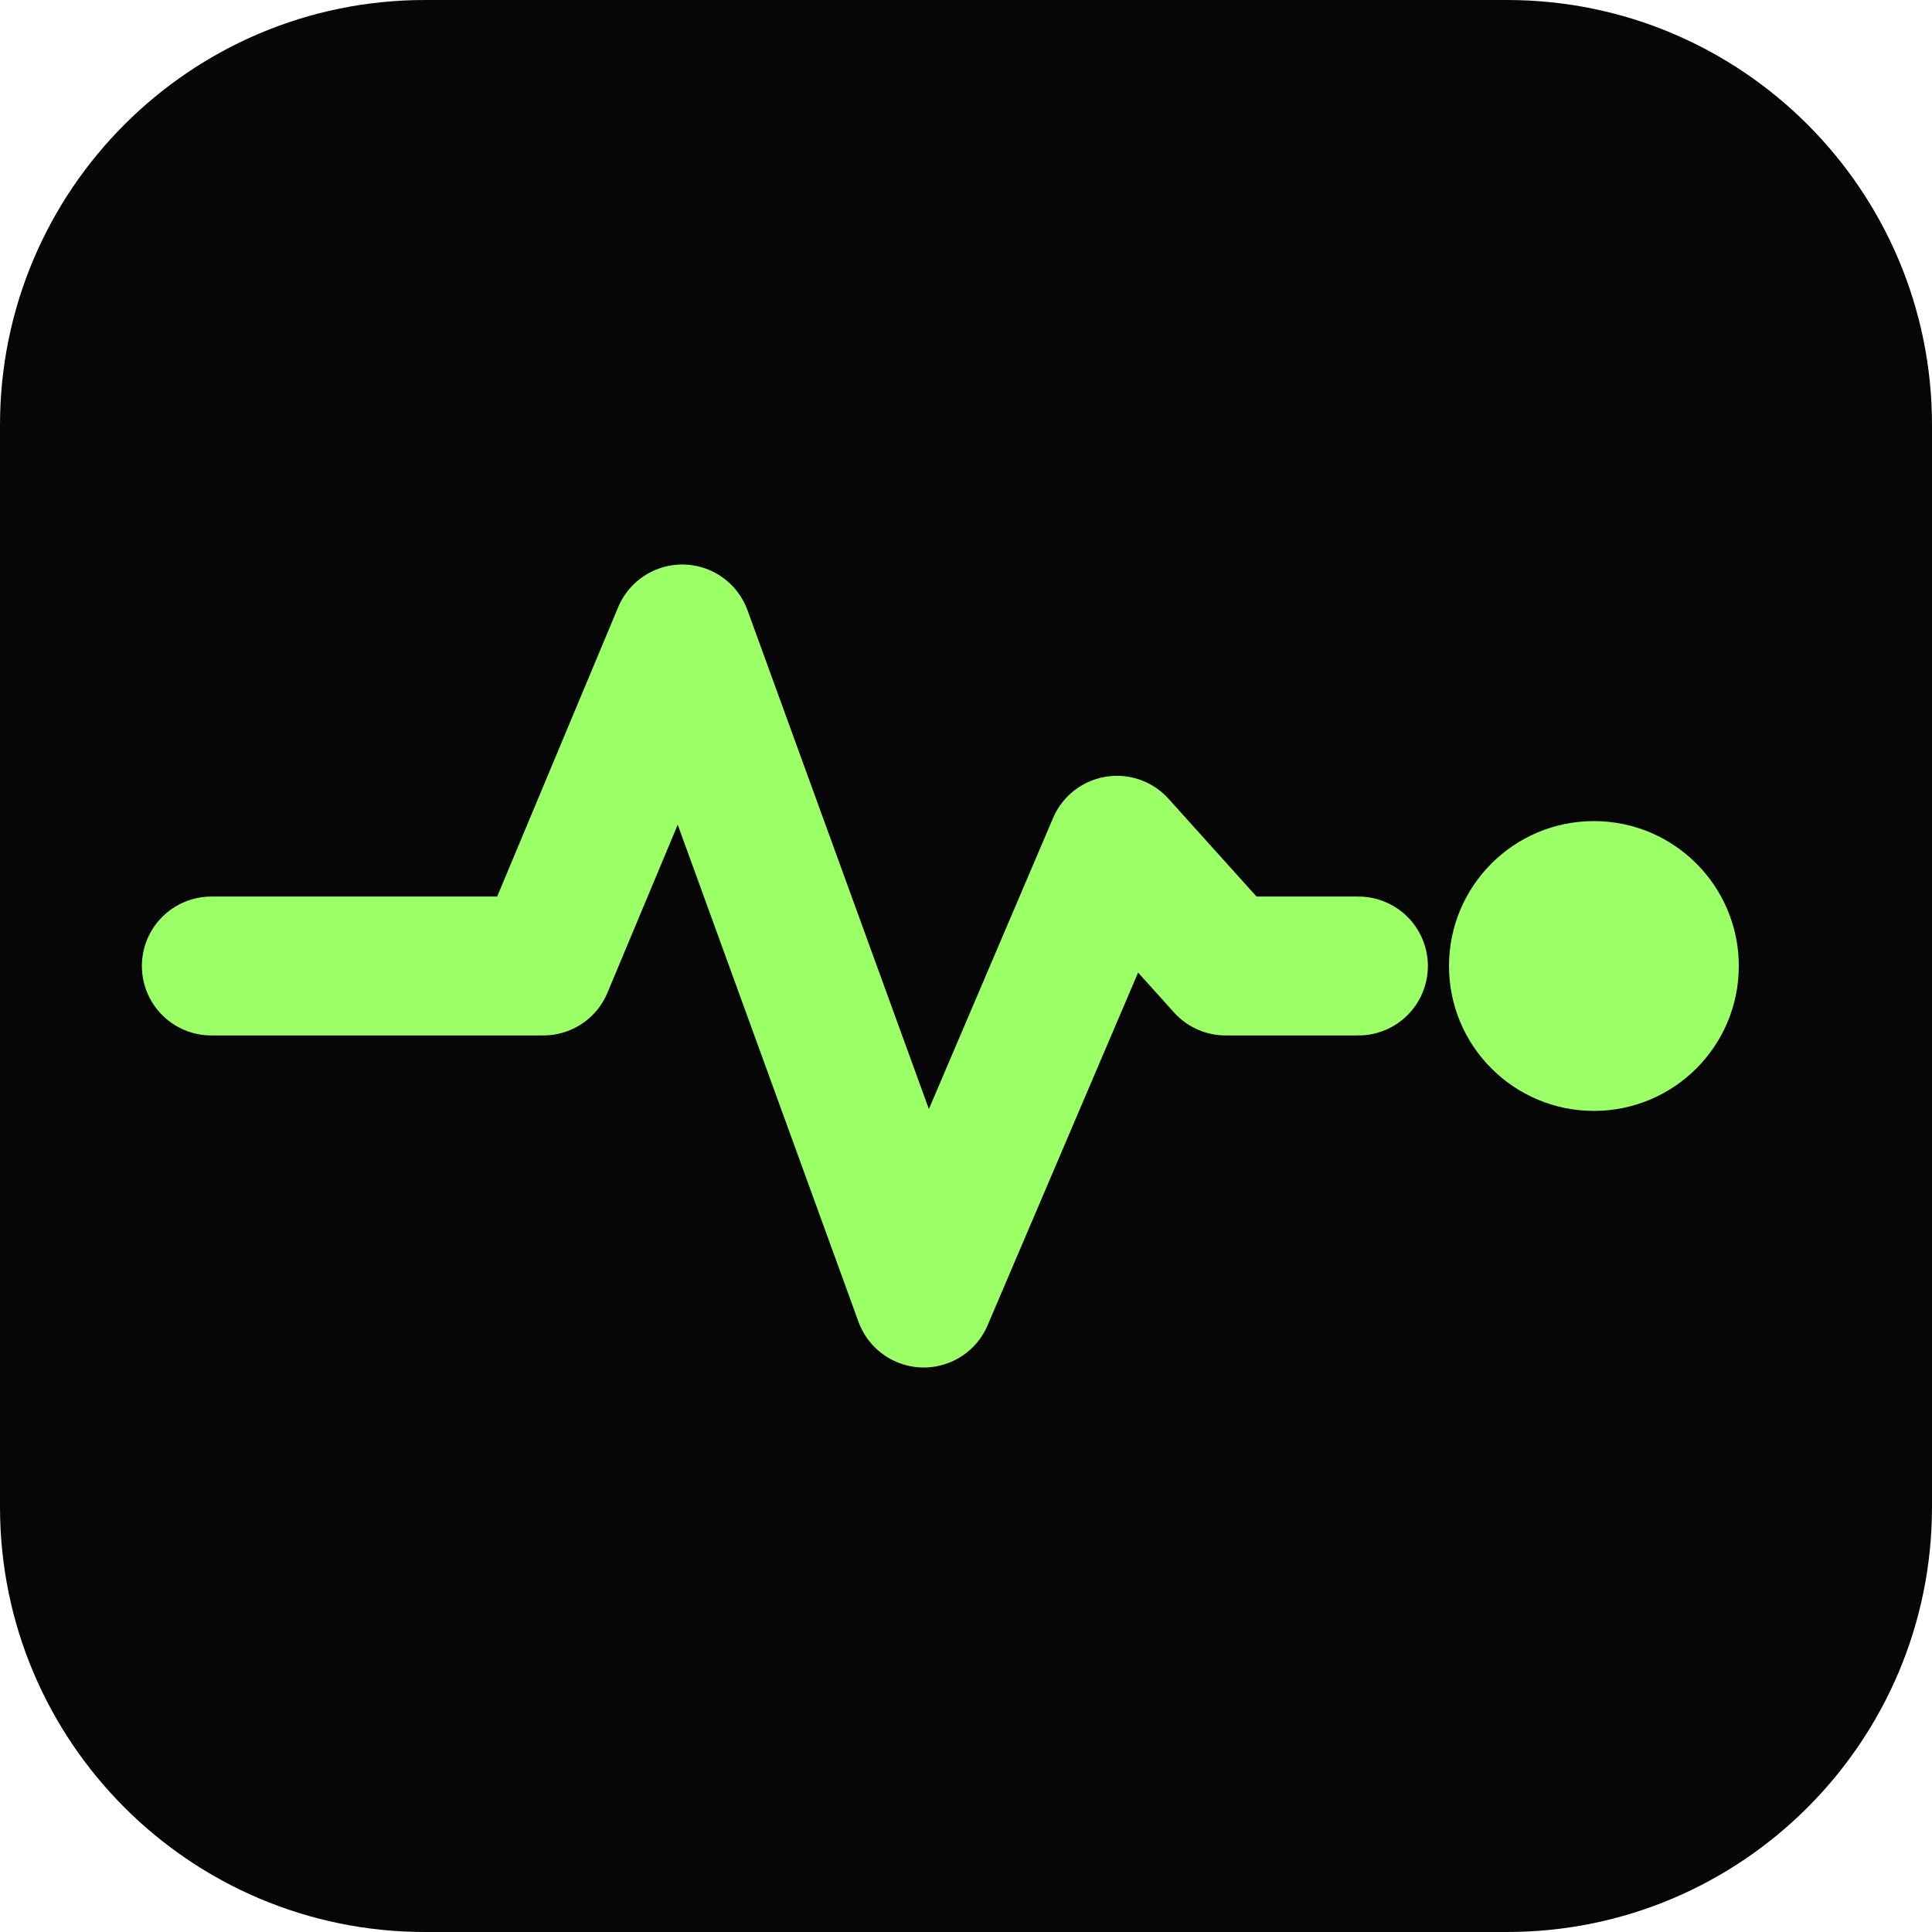
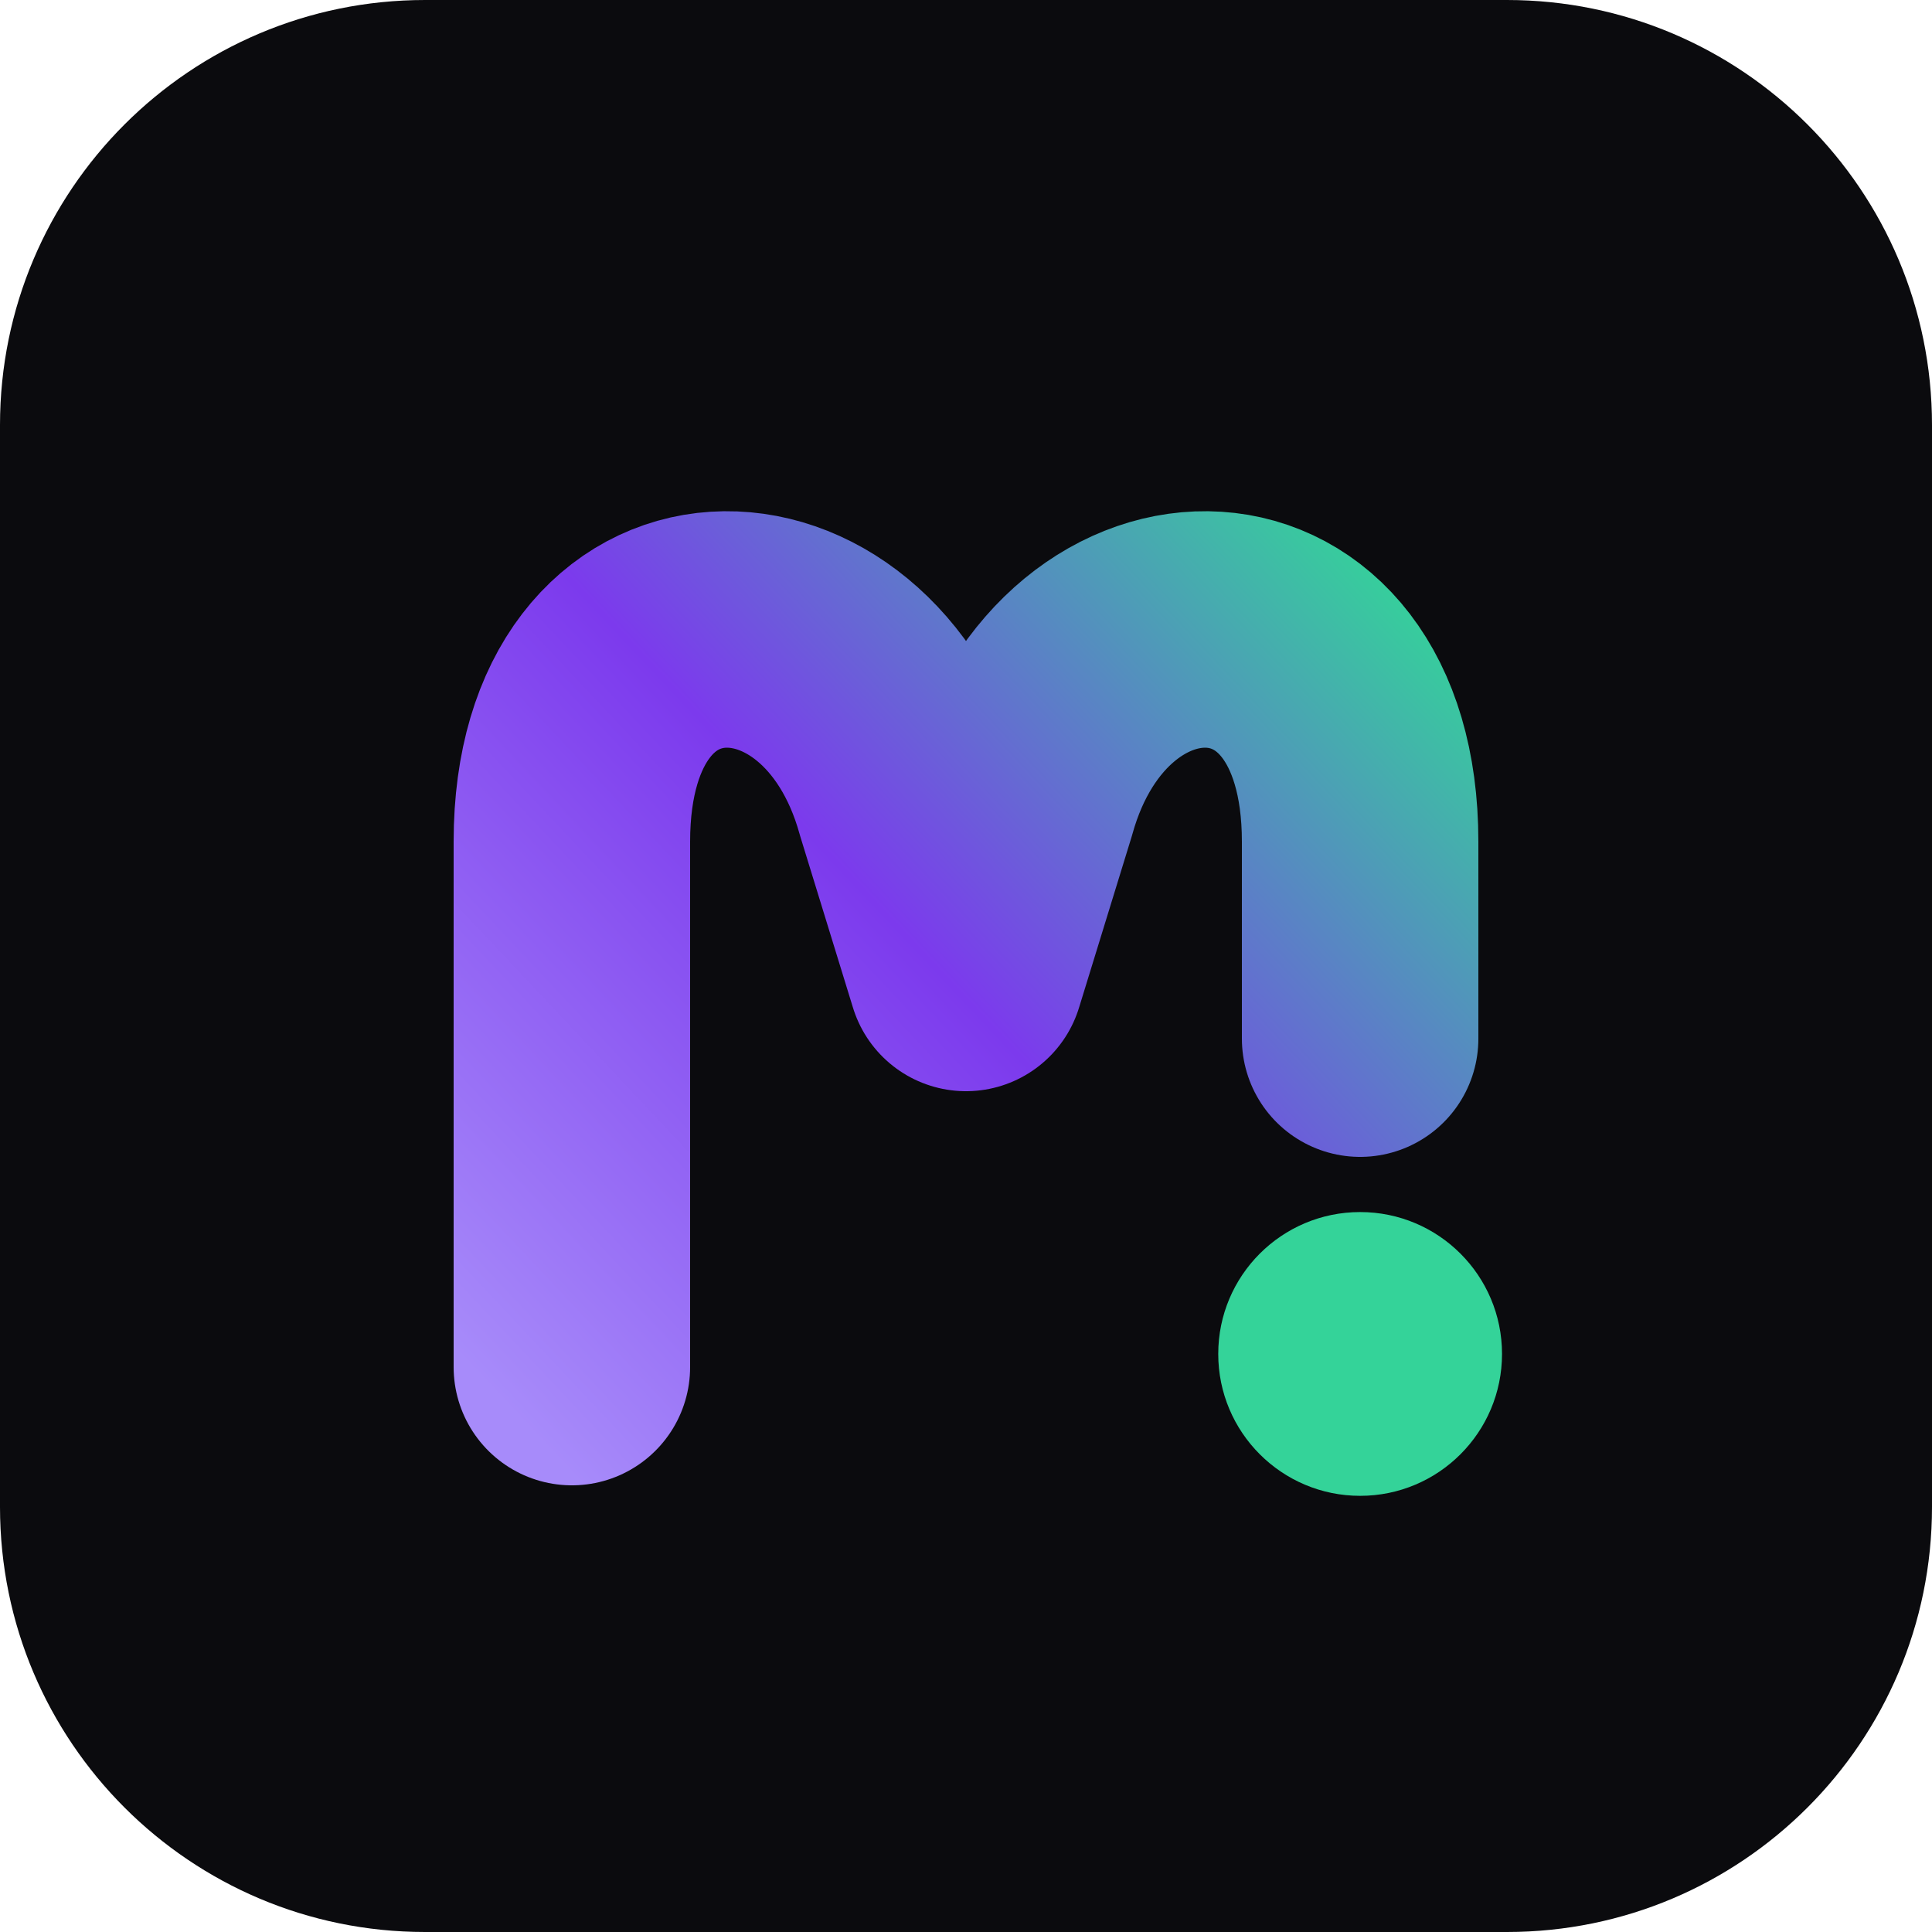
- <svg xmlns="http://www.w3.org/2000/svg" width="32" height="32" viewBox="0 0 32 32">
-   <rect width="32" height="32" rx="7.04" fill="#050605" />
-   <g transform="scale(1)">
-     <path d="M3.5 16h5.5l2.3-5.5 4 11 3.2-7.5 1.8 2h2.2" fill="none" stroke="#9bff66" stroke-width="2.3" stroke-linejoin="round" stroke-linecap="round" />
-     <circle cx="26.4" cy="16" r="2.4" fill="#9bff66" />
+ <svg xmlns="http://www.w3.org/2000/svg" width="32" height="32" viewBox="0 0 100 100">
+   <defs>
+     <linearGradient id="m" gradientUnits="userSpaceOnUse" x1="16" y1="86" x2="84" y2="22">
+       <stop offset="0" stop-color="#A78BFA" />
+       <stop offset=".5" stop-color="#7C3AED" />
+       <stop offset="1" stop-color="#34D399" />
+     </linearGradient>
+   </defs>
+   <rect width="100" height="100" rx="22" fill="#0B0B0E" />
+   <g transform="translate(16 15) scale(.68)">
+     <path d="M20 82V42C20 21 41 21 46 39L50 52L54 39C59 21 80 21 80 42V57" fill="none" stroke="url(#m)" stroke-width="18" stroke-linecap="round" stroke-linejoin="round" />
+     <circle cx="80" cy="81" r="10.8" fill="#34D399" />
  </g>
</svg>
